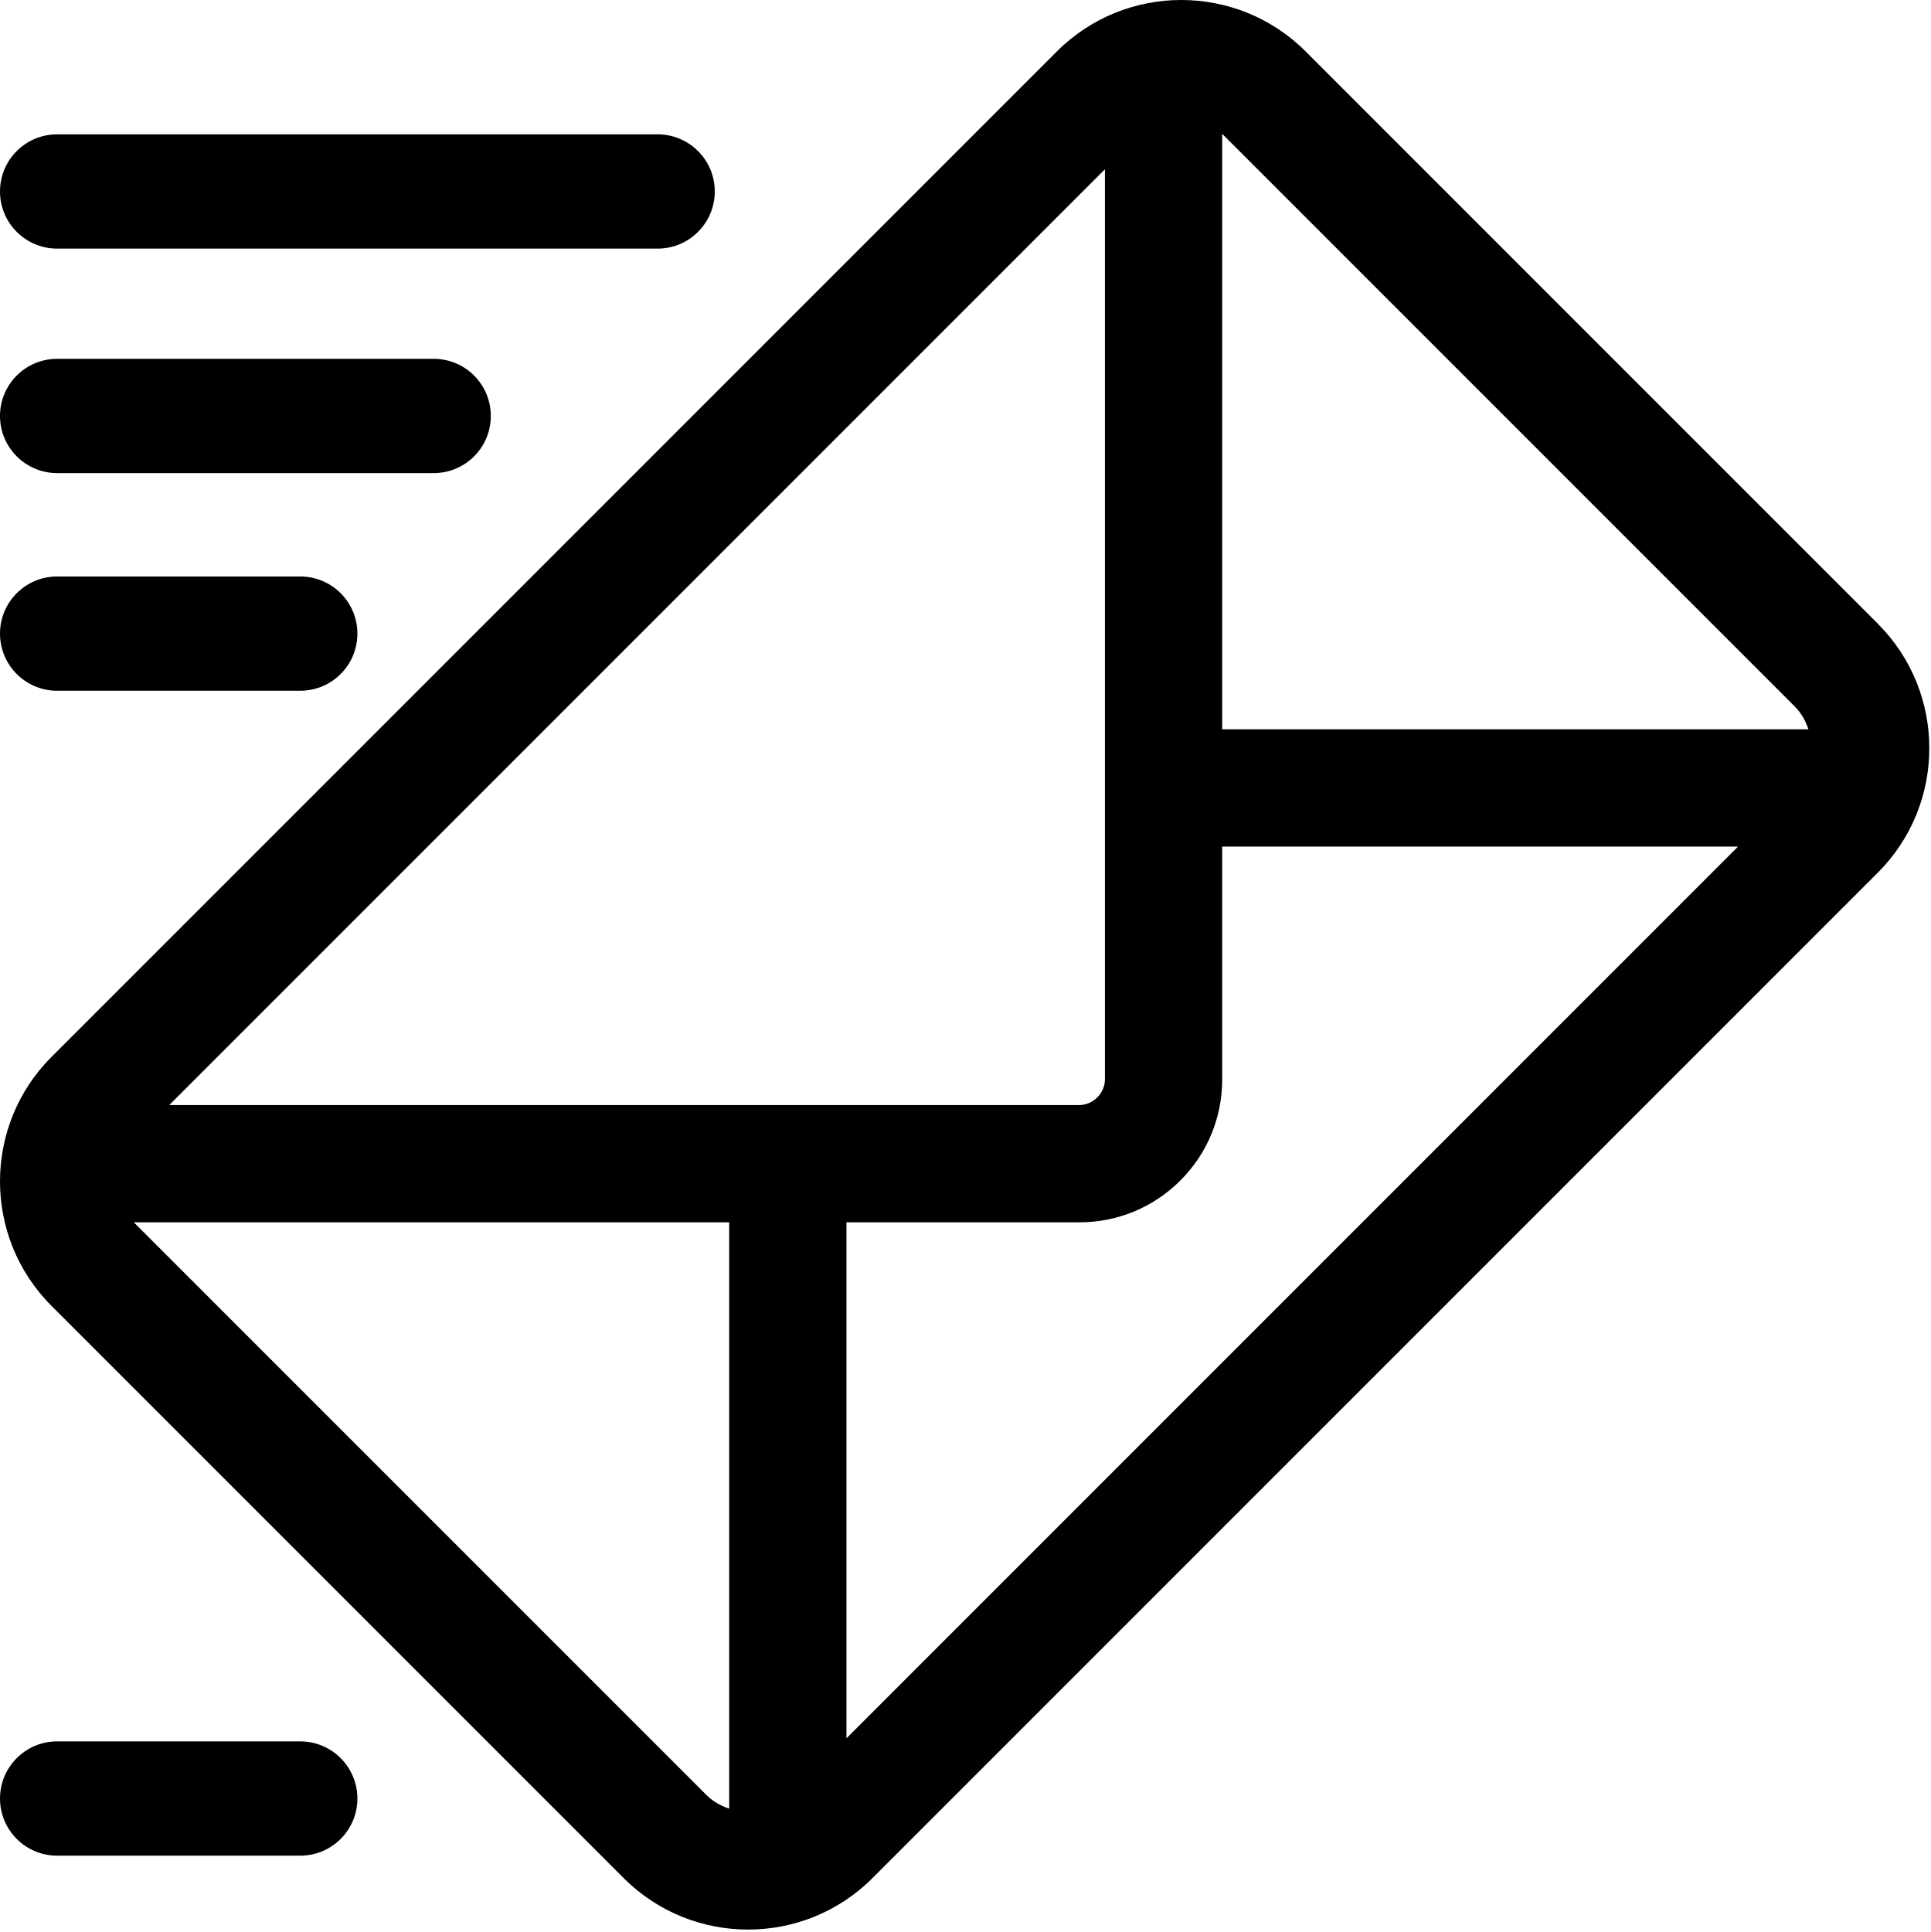
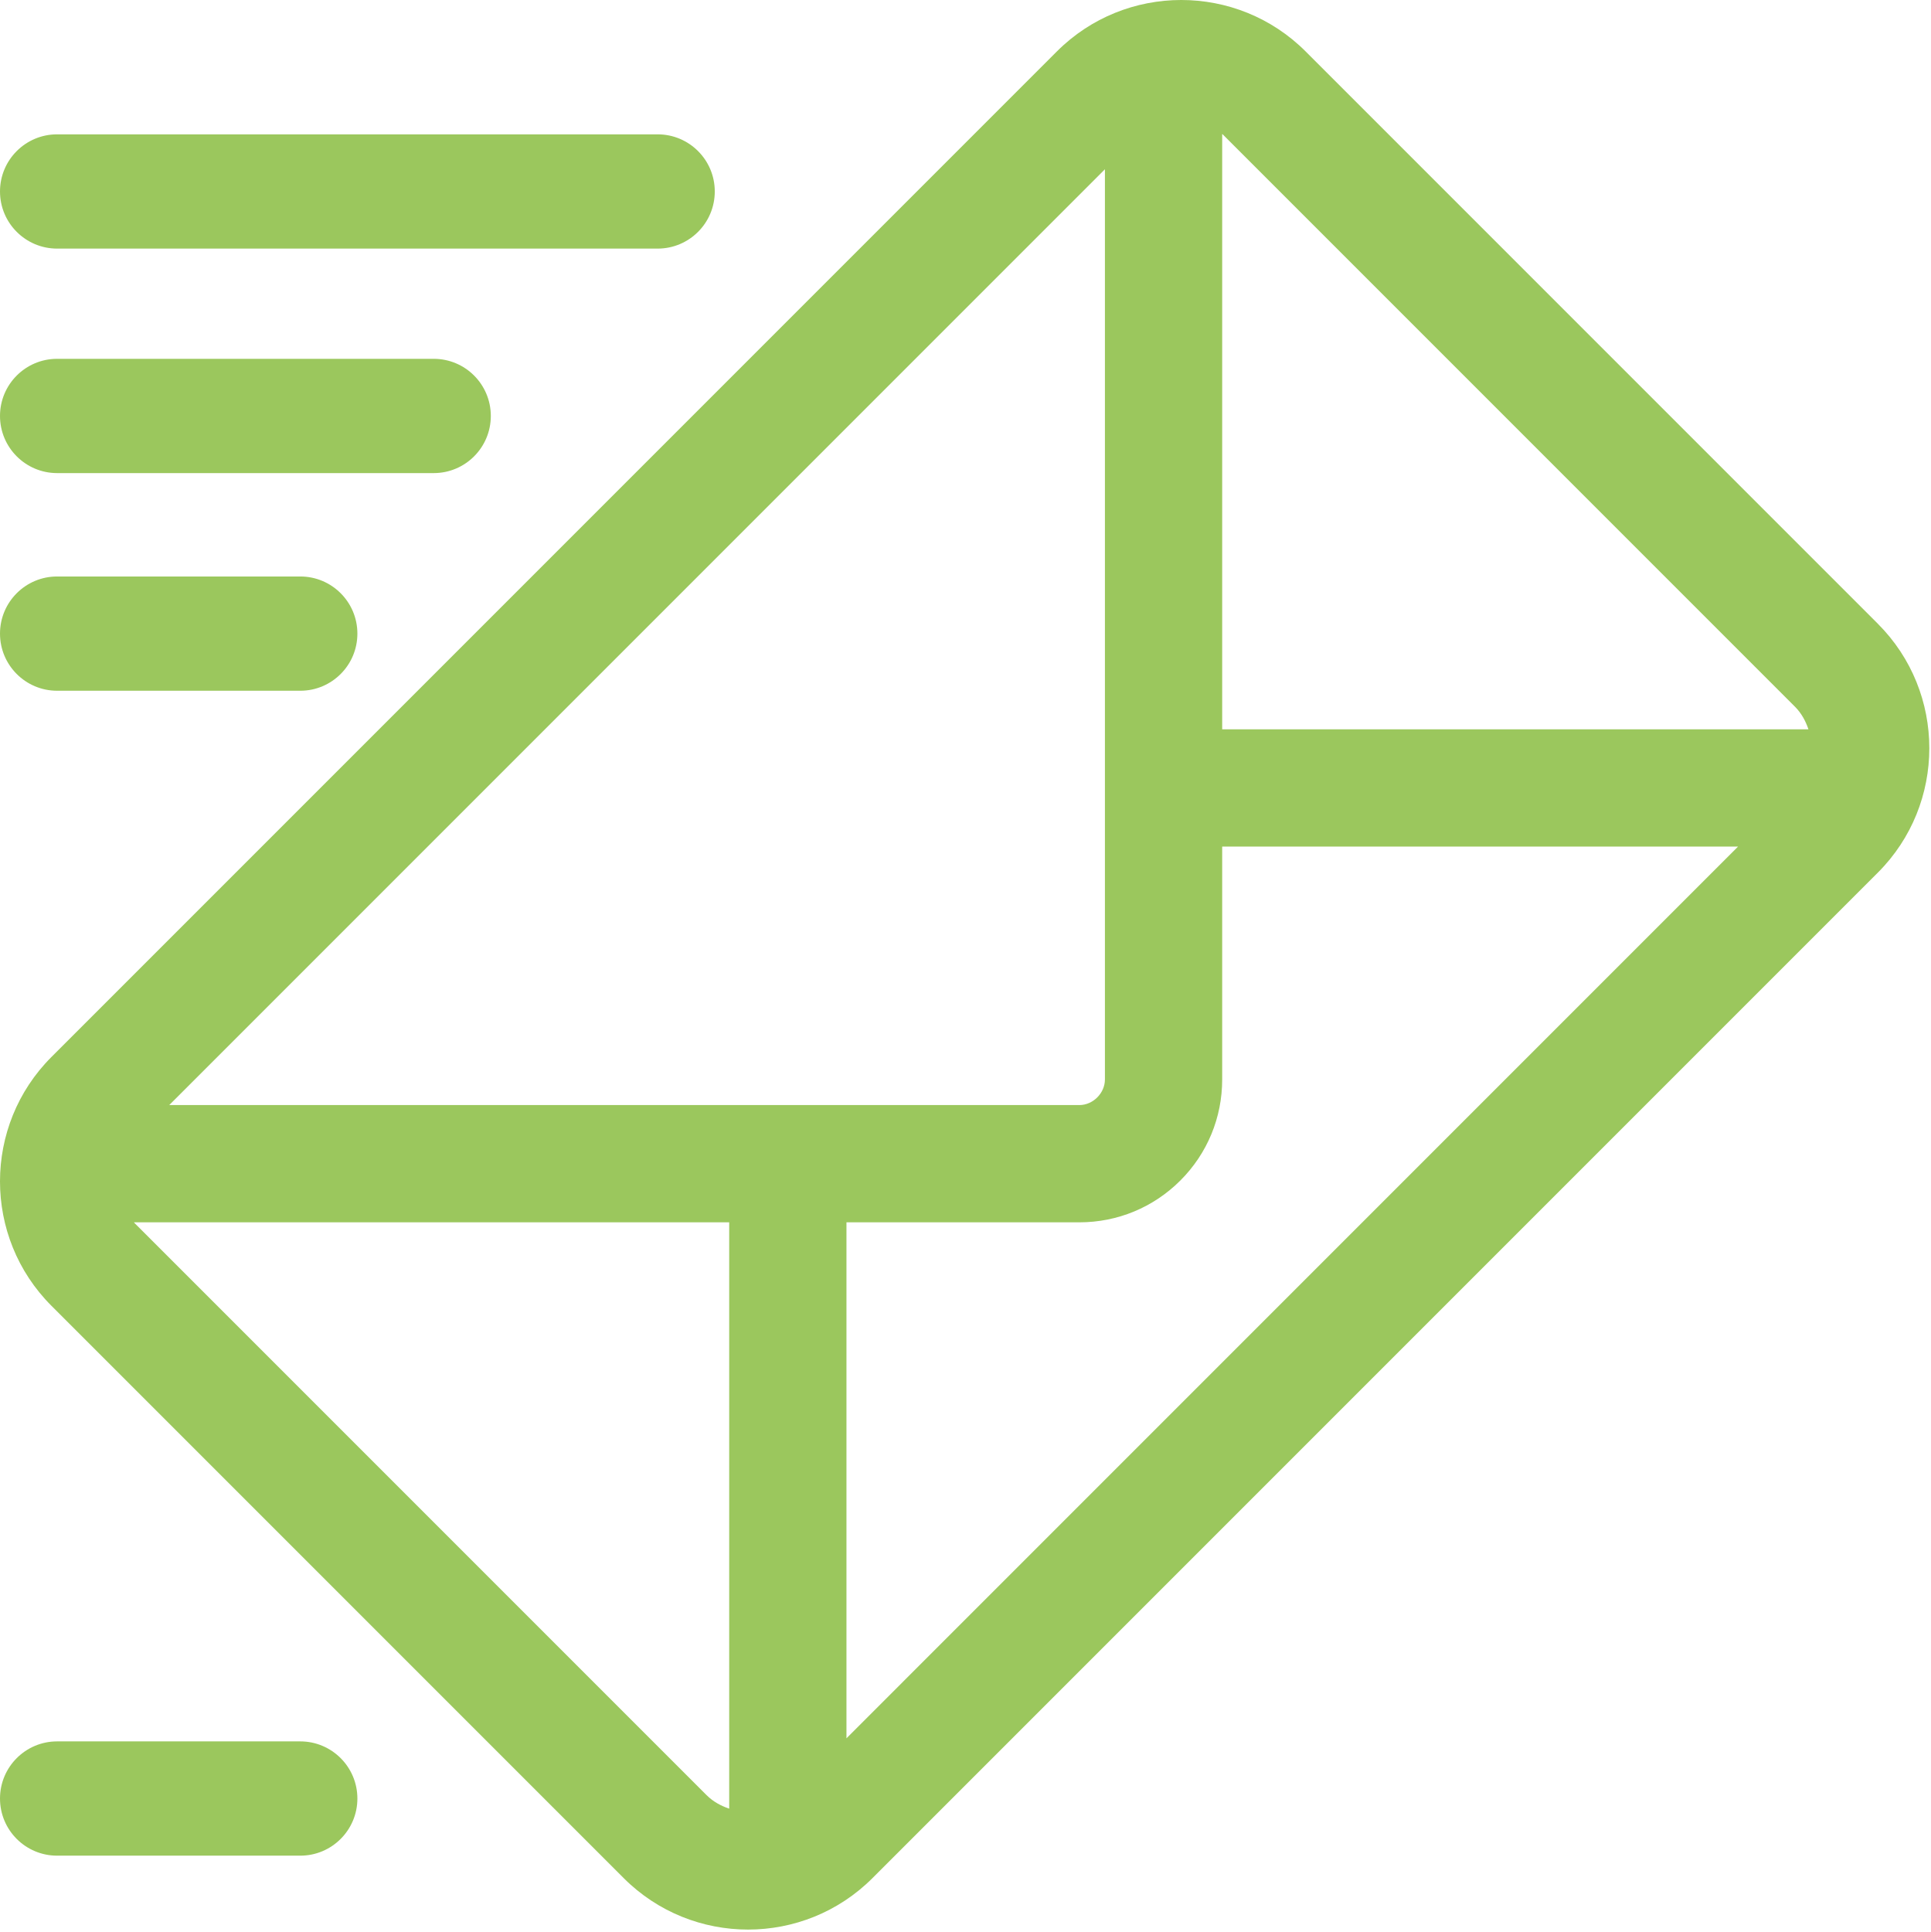
- <svg xmlns="http://www.w3.org/2000/svg" width="1140.41" height="1141">
+ <svg xmlns="http://www.w3.org/2000/svg" width="1140.41" height="1141" fill="#9BC75D">
  <defs>
    <clipPath id="a">
      <path fill="none" d="M0 0h1140.41v1141H0z" />
    </clipPath>
  </defs>
  <g clip-path="url(#a)">
    <path d="M1109.18 368.4 771.17 30.38c-40.51-40.51-106.42-40.51-146.93 0L30.38 624.24c-40.51 40.52-40.51 106.42 0 146.93l338.01 338.01c40.51 40.52 106.42 40.52 146.93 0l593.85-593.85c40.52-40.51 40.5-106.42 0-146.93Zm-678.49 699.76c-4.83-1.66-9.45-4.09-13.33-7.96l-338-338c-.09-.11-.11-.22-.21-.32H430.7v346.29ZM99.97 652.62 652.62 99.96v537.55c0 8.09-7.02 15.12-15.11 15.12H99.97Zm399.99 373.99V721.88h137.56c22.55 0 43.73-8.78 59.66-24.7 15.92-15.92 24.7-37.11 24.7-59.66V499.96h304.71l-526.63 526.65ZM721.88 430.7V79.15c.09.09.22.11.32.21l338 338.01c3.86 3.87 6.3 8.48 7.95 13.34H721.88Zm0 0" />
  </g>
  <path d="M33.74 146.82h354.7c18.63 0 33.74-15.1 33.74-33.74s-15.11-33.74-33.74-33.74H33.74C15.11 79.33 0 94.44 0 113.08s15.11 33.74 33.74 33.74ZM33.74 279.4h222.42c18.64 0 33.74-15.11 33.74-33.75s-15.1-33.74-33.74-33.74H33.74C15.11 211.91 0 227.02 0 245.65s15.11 33.75 33.74 33.75ZM33.74 407.94h143.61c18.63 0 33.74-15.1 33.74-33.74s-15.11-33.74-33.74-33.74H33.74C15.11 340.46 0 355.57 0 374.2s15.11 33.74 33.74 33.74ZM177.35 1028.43H33.74c-18.63 0-33.74 15.11-33.74 33.75s15.11 33.74 33.74 33.74h143.61c18.63 0 33.74-15.11 33.74-33.74s-15.11-33.75-33.74-33.75Zm0 0" />
</svg>
